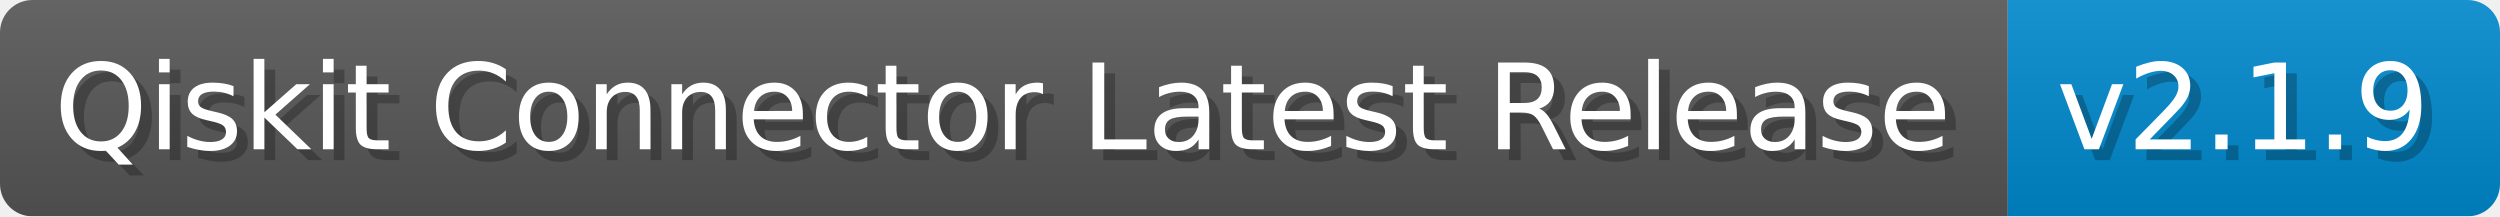
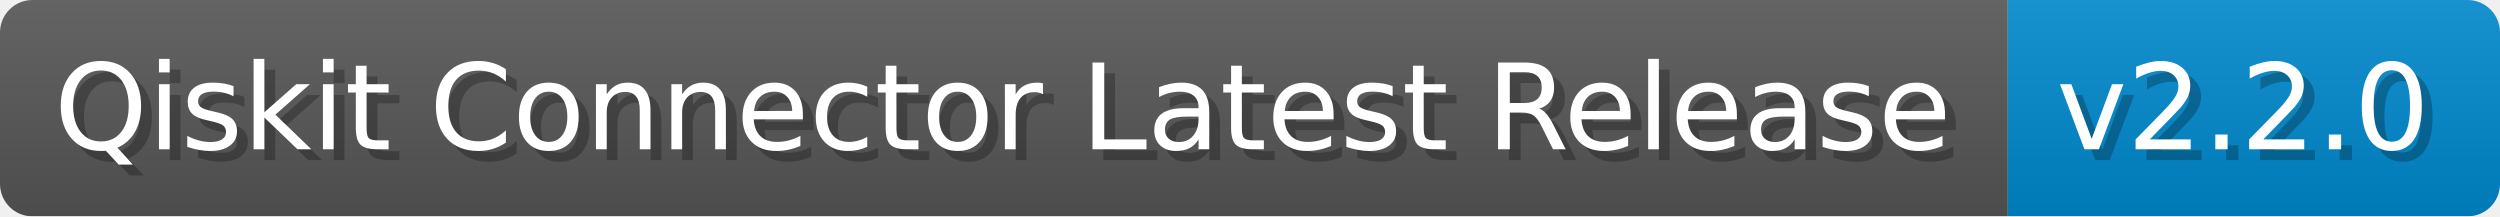
- <svg xmlns="http://www.w3.org/2000/svg" width="231.1" height="20" viewBox="0 0 2311 200" role="img" aria-label="Qiskit Connector Latest Release: v2.1.9">
+ <svg xmlns="http://www.w3.org/2000/svg" width="231.1" height="20" viewBox="0 0 2311 200" role="img" aria-label="Qiskit Connector Latest Release: v2.2.0">
  <linearGradient id="a" x2="0" y2="100%">
    <stop offset="0" stop-opacity=".1" stop-color="#EEE" />
    <stop offset="1" stop-opacity=".1" />
  </linearGradient>
  <mask id="m">
    <rect width="2311" height="200" rx="30" fill="#FFF" />
  </mask>
  <g mask="url(#m)">
    <rect width="1856" height="200" fill="#555" />
    <rect width="455" height="200" fill="#08C" x="1856" />
    <rect width="2311" height="200" fill="url(#a)" />
  </g>
  <g aria-hidden="true" fill="#fff" text-anchor="start" font-family="Verdana,DejaVu Sans,sans-serif" font-size="110">
    <text x="60" y="148" textLength="1756" fill="#000" opacity="0.25">Qiskit Connector Latest Release</text>
    <text x="50" y="138" textLength="1756">Qiskit Connector Latest Release</text>
-     <text x="1911" y="148" textLength="355" fill="#000" opacity="0.25">v2.1.9</text>
-     <text x="1901" y="138" textLength="355">v2.1.9</text>
+     <text x="1911" y="148" textLength="355" fill="#000" opacity="0.25">v2.2.0</text>
+     <text x="1901" y="138" textLength="355">v2.2.0</text>
  </g>
</svg>
